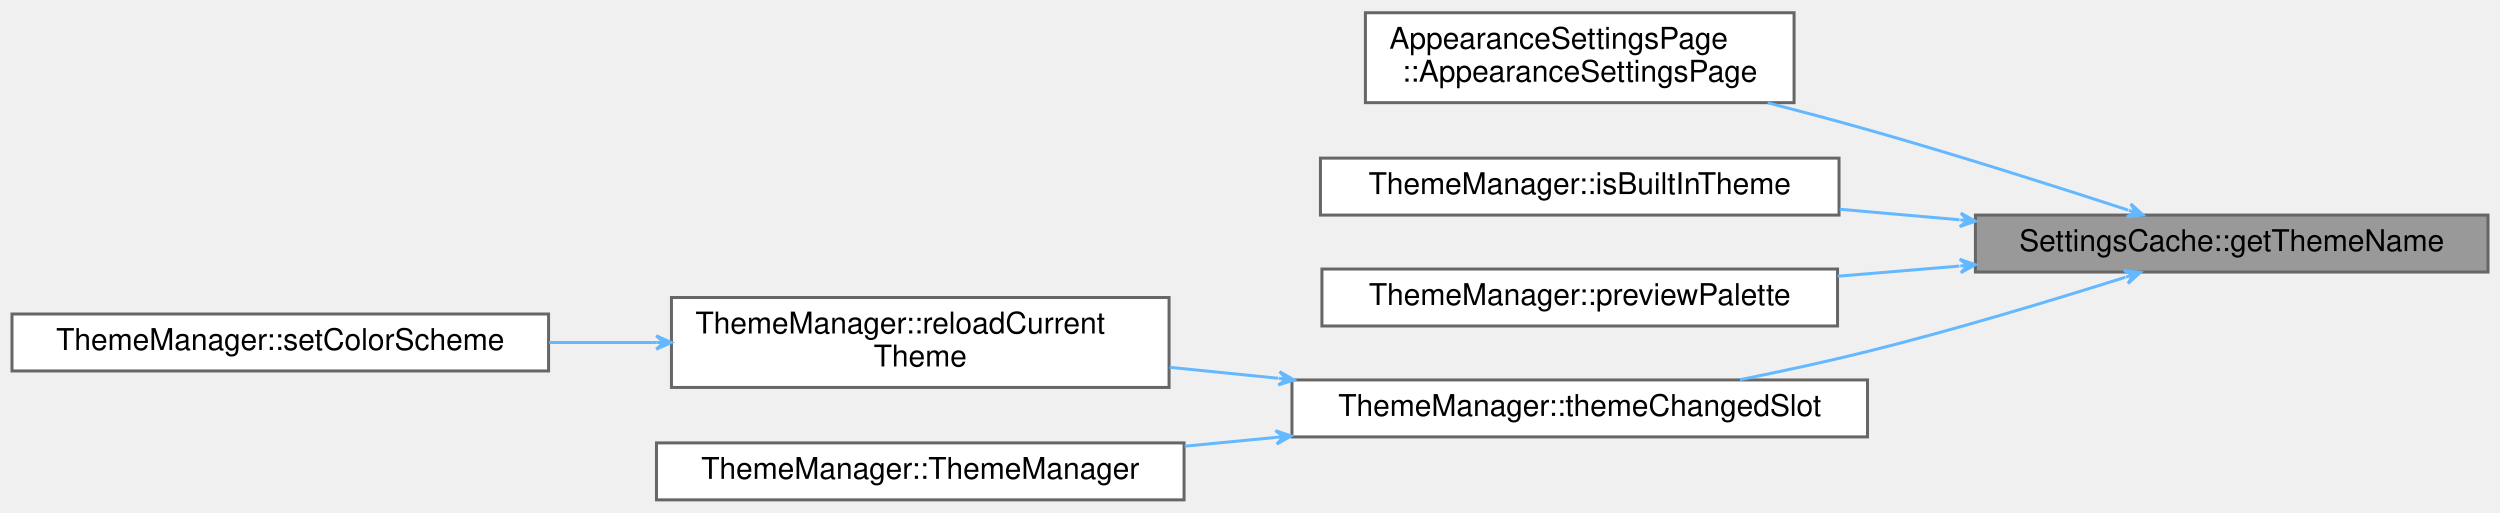
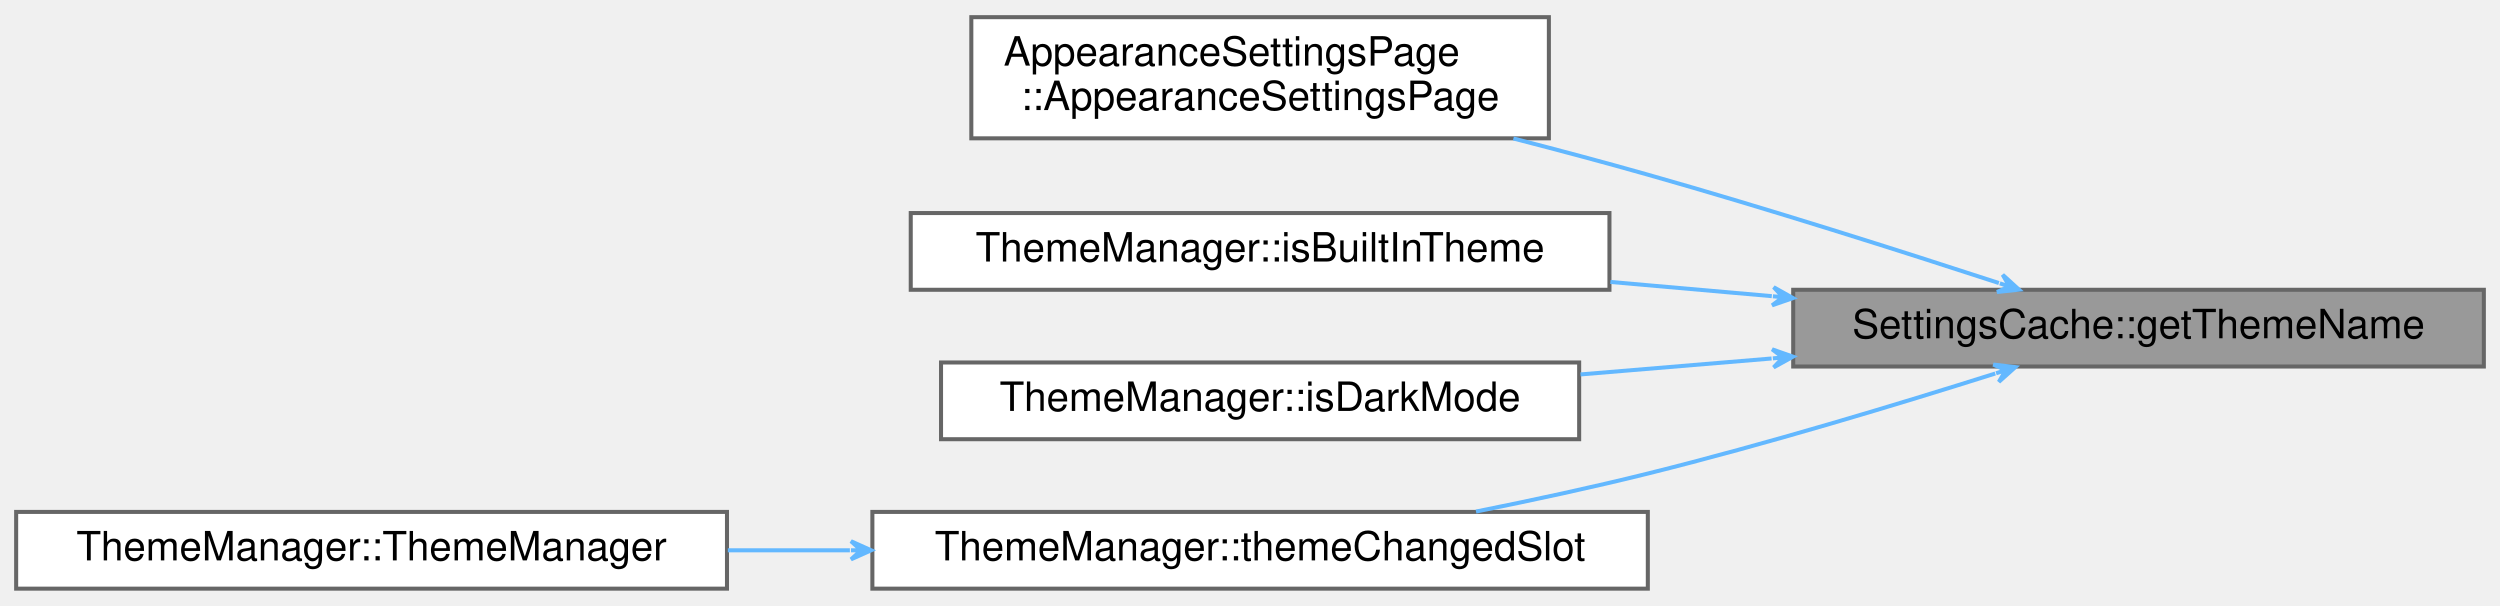
- <svg xmlns="http://www.w3.org/2000/svg" xmlns:xlink="http://www.w3.org/1999/xlink" width="834pt" height="171pt" viewBox="0.00 0.00 834.00 170.50">
-   <g id="graph0" class="graph" transform="scale(1 1) rotate(0) translate(4 166.5)">
+ <svg xmlns="http://www.w3.org/2000/svg" xmlns:xlink="http://www.w3.org/1999/xlink" width="619pt" height="150pt" viewBox="0.00 0.00 619.00 149.50">
+   <g id="graph0" class="graph" transform="scale(1 1) rotate(0) translate(4 145.5)">
    <g id="Node000001" class="node">
      <g id="a_Node000001">
        <a xlink:title=" ">
-           <polygon fill="#999999" stroke="#666666" points="826,-95 655,-95 655,-76 826,-76 826,-95" />
-           <text text-anchor="middle" x="740.5" y="-83" font-family="Helvetica,sans-Serif" font-size="10.00">SettingsCache::getThemeName</text>
+           <polygon fill="#999999" stroke="#666666" points="611,-74 440,-74 440,-55 611,-55 611,-74" />
+           <text text-anchor="middle" x="525.5" y="-62" font-family="Helvetica,sans-Serif" font-size="10.00">SettingsCache::getThemeName</text>
        </a>
      </g>
    </g>
    <g id="Node000002" class="node">
      <g id="a_Node000002">
        <a xlink:href="../../d8/dc5/classAppearanceSettingsPage.html#a93d63010942b64a18ad5299be5e17c1c" target="_top" xlink:title=" ">
-           <polygon fill="white" stroke="#666666" points="594.5,-162.5 451.5,-162.5 451.5,-132.5 594.5,-132.5 594.5,-162.5" />
-           <text text-anchor="start" x="459.5" y="-150.5" font-family="Helvetica,sans-Serif" font-size="10.00">AppearanceSettingsPage</text>
-           <text text-anchor="middle" x="523" y="-139.5" font-family="Helvetica,sans-Serif" font-size="10.00">::AppearanceSettingsPage</text>
+           <polygon fill="white" stroke="#666666" points="379.5,-141.5 236.5,-141.5 236.5,-111.5 379.5,-111.5 379.5,-141.5" />
+           <text text-anchor="start" x="244.5" y="-129.5" font-family="Helvetica,sans-Serif" font-size="10.00">AppearanceSettingsPage</text>
+           <text text-anchor="middle" x="308" y="-118.5" font-family="Helvetica,sans-Serif" font-size="10.00">::AppearanceSettingsPage</text>
        </a>
      </g>
    </g>
    <g id="edge1_Node000001_Node000002" class="edge">
      <g id="a_edge1_Node000001_Node000002">
        <a xlink:title=" ">
-           <path fill="none" stroke="#63b8ff" d="M705.92,-96.67C681.83,-104.53 648.55,-115.12 619,-123.5 608.28,-126.54 596.83,-129.6 585.72,-132.46" />
-           <polygon fill="#63b8ff" stroke="#63b8ff" points="710.91,-95.03 706.86,-98.72 708.54,-95.81 706.16,-96.59 706.16,-96.59 706.16,-96.59 708.54,-95.81 705.46,-94.45 710.91,-95.03 710.91,-95.03" />
+           <path fill="none" stroke="#63b8ff" d="M490.92,-75.67C466.83,-83.53 433.55,-94.12 404,-102.5 393.28,-105.54 381.83,-108.6 370.72,-111.46" />
+           <polygon fill="#63b8ff" stroke="#63b8ff" points="495.91,-74.03 491.86,-77.72 493.54,-74.81 491.16,-75.59 491.16,-75.59 491.16,-75.59 493.54,-74.81 490.46,-73.45 495.91,-74.03 495.91,-74.03" />
        </a>
      </g>
    </g>
    <g id="Node000003" class="node">
      <g id="a_Node000003">
        <a xlink:href="../../da/d5a/classThemeManager.html#a7ed7bea9fbcc087e1211535e3856c0c4" target="_top" xlink:title=" ">
-           <polygon fill="white" stroke="#666666" points="609.5,-114 436.5,-114 436.5,-95 609.5,-95 609.5,-114" />
-           <text text-anchor="middle" x="523" y="-102" font-family="Helvetica,sans-Serif" font-size="10.00">ThemeManager::isBuiltInTheme</text>
+           <polygon fill="white" stroke="#666666" points="394.5,-93 221.5,-93 221.5,-74 394.5,-74 394.5,-93" />
+           <text text-anchor="middle" x="308" y="-81" font-family="Helvetica,sans-Serif" font-size="10.00">ThemeManager::isBuiltInTheme</text>
        </a>
      </g>
    </g>
    <g id="edge2_Node000001_Node000003" class="edge">
      <g id="a_edge2_Node000001_Node000003">
        <a xlink:title=" ">
-           <path fill="none" stroke="#63b8ff" d="M649.7,-93.42C636.47,-94.58 622.87,-95.78 609.73,-96.94" />
-           <polygon fill="#63b8ff" stroke="#63b8ff" points="654.95,-92.95 650.16,-95.64 652.46,-93.17 649.97,-93.39 649.97,-93.39 649.97,-93.39 652.46,-93.17 649.77,-91.15 654.95,-92.95 654.95,-92.95" />
+           <path fill="none" stroke="#63b8ff" d="M434.7,-72.42C421.47,-73.58 407.87,-74.78 394.73,-75.94" />
+           <polygon fill="#63b8ff" stroke="#63b8ff" points="439.95,-71.95 435.16,-74.64 437.46,-72.17 434.97,-72.39 434.97,-72.39 434.97,-72.39 437.46,-72.17 434.77,-70.15 439.95,-71.95 439.95,-71.95" />
        </a>
      </g>
    </g>
    <g id="Node000004" class="node">
      <g id="a_Node000004">
-         <a xlink:href="../../da/d5a/classThemeManager.html#ac85cd067b059e9987a2f807e530224c3" target="_top" xlink:title=" ">
-           <polygon fill="white" stroke="#666666" points="609,-77 437,-77 437,-58 609,-58 609,-77" />
-           <text text-anchor="middle" x="523" y="-65" font-family="Helvetica,sans-Serif" font-size="10.00">ThemeManager::previewPalette</text>
+         <a xlink:href="../../da/d5a/classThemeManager.html#a51e51cca1b35e09783017baba06a14d2" target="_top" xlink:title=" ">
+           <polygon fill="white" stroke="#666666" points="387,-56 229,-56 229,-37 387,-37 387,-56" />
+           <text text-anchor="middle" x="308" y="-44" font-family="Helvetica,sans-Serif" font-size="10.00">ThemeManager::isDarkMode</text>
        </a>
      </g>
    </g>
    <g id="edge3_Node000001_Node000004" class="edge">
      <g id="a_edge3_Node000001_Node000004">
        <a xlink:title=" ">
-           <path fill="none" stroke="#63b8ff" d="M649.62,-77.99C636.18,-76.87 622.35,-75.72 609.02,-74.6" />
-           <polygon fill="#63b8ff" stroke="#63b8ff" points="654.95,-78.44 649.78,-80.26 652.46,-78.23 649.96,-78.02 649.96,-78.02 649.96,-78.02 652.46,-78.23 650.15,-75.78 654.95,-78.44 654.95,-78.44" />
+           <path fill="none" stroke="#63b8ff" d="M434.64,-56.99C418.93,-55.68 402.7,-54.33 387.33,-53.04" />
+           <polygon fill="#63b8ff" stroke="#63b8ff" points="439.95,-57.44 434.78,-59.26 437.46,-57.23 434.96,-57.02 434.96,-57.02 434.96,-57.02 437.46,-57.23 435.15,-54.78 439.95,-57.44 439.95,-57.44" />
        </a>
      </g>
    </g>
    <g id="Node000005" class="node">
      <g id="a_Node000005">
        <a xlink:href="../../da/d5a/classThemeManager.html#a7b4f23aecc7ce0b5f0d445a9eb5aebb6" target="_top" xlink:title=" ">
-           <polygon fill="white" stroke="#666666" points="619,-40 427,-40 427,-21 619,-21 619,-40" />
-           <text text-anchor="middle" x="523" y="-28" font-family="Helvetica,sans-Serif" font-size="10.00">ThemeManager::themeChangedSlot</text>
+           <polygon fill="white" stroke="#666666" points="404,-19 212,-19 212,0 404,0 404,-19" />
+           <text text-anchor="middle" x="308" y="-7" font-family="Helvetica,sans-Serif" font-size="10.00">ThemeManager::themeChangedSlot</text>
        </a>
      </g>
    </g>
    <g id="edge4_Node000001_Node000005" class="edge">
      <g id="a_edge4_Node000001_Node000005">
        <a xlink:title=" ">
-           <path fill="none" stroke="#63b8ff" d="M705.02,-74.27C681.05,-66.69 648.28,-56.78 619,-49.5 605.29,-46.09 590.35,-42.87 576.46,-40.09" />
-           <polygon fill="#63b8ff" stroke="#63b8ff" points="710,-75.85 704.55,-76.48 707.62,-75.09 705.23,-74.34 705.23,-74.34 705.23,-74.34 707.62,-75.09 705.91,-72.19 710,-75.85 710,-75.85" />
+           <path fill="none" stroke="#63b8ff" d="M490.02,-53.27C466.05,-45.69 433.28,-35.78 404,-28.5 390.29,-25.09 375.35,-21.87 361.46,-19.09" />
+           <polygon fill="#63b8ff" stroke="#63b8ff" points="495,-54.85 489.55,-55.48 492.62,-54.09 490.23,-53.34 490.23,-53.34 490.23,-53.34 492.62,-54.09 490.91,-51.19 495,-54.85 495,-54.85" />
        </a>
      </g>
    </g>
    <g id="Node000006" class="node">
      <g id="a_Node000006">
-         <a xlink:href="../../da/d5a/classThemeManager.html#a9efb2e281a10f959959376fb6e6fcde9" target="_top" xlink:title=" ">
-           <polygon fill="white" stroke="#666666" points="386,-67.5 220,-67.5 220,-37.5 386,-37.5 386,-67.5" />
-           <text text-anchor="start" x="228" y="-55.5" font-family="Helvetica,sans-Serif" font-size="10.00">ThemeManager::reloadCurrent</text>
-           <text text-anchor="middle" x="303" y="-44.5" font-family="Helvetica,sans-Serif" font-size="10.00">Theme</text>
+         <a xlink:href="../../da/d5a/classThemeManager.html#af600542d18b306e40ce06f04c83008ed" target="_top" xlink:title=" ">
+           <polygon fill="white" stroke="#666666" points="176,-19 0,-19 0,0 176,0 176,-19" />
+           <text text-anchor="middle" x="88" y="-7" font-family="Helvetica,sans-Serif" font-size="10.00">ThemeManager::ThemeManager</text>
        </a>
      </g>
    </g>
    <g id="edge5_Node000005_Node000006" class="edge">
      <g id="a_edge5_Node000005_Node000006">
        <a xlink:title=" ">
-           <path fill="none" stroke="#63b8ff" d="M422.46,-40.55C410.32,-41.77 398.02,-43.01 386.17,-44.21" />
-           <polygon fill="#63b8ff" stroke="#63b8ff" points="427.65,-40.02 422.9,-42.76 425.16,-40.27 422.68,-40.52 422.68,-40.52 422.68,-40.52 425.16,-40.27 422.45,-38.29 427.65,-40.02 427.65,-40.02" />
-         </a>
-       </g>
-     </g>
-     <g id="Node000008" class="node">
-       <g id="a_Node000008">
-         <a xlink:href="../../da/d5a/classThemeManager.html#af600542d18b306e40ce06f04c83008ed" target="_top" xlink:title=" ">
-           <polygon fill="white" stroke="#666666" points="391,-19 215,-19 215,0 391,0 391,-19" />
-           <text text-anchor="middle" x="303" y="-7" font-family="Helvetica,sans-Serif" font-size="10.00">ThemeManager::ThemeManager</text>
-         </a>
-       </g>
-     </g>
-     <g id="edge7_Node000005_Node000008" class="edge">
-       <g id="a_edge7_Node000005_Node000008">
-         <a xlink:title=" ">
-           <path fill="none" stroke="#63b8ff" d="M421.71,-20.84C411.52,-19.86 401.24,-18.87 391.21,-17.9" />
-           <polygon fill="#63b8ff" stroke="#63b8ff" points="426.7,-21.32 421.51,-23.08 424.21,-21.08 421.72,-20.84 421.72,-20.84 421.72,-20.84 424.21,-21.08 421.94,-18.6 426.7,-21.32 426.7,-21.32" />
-         </a>
-       </g>
-     </g>
-     <g id="Node000007" class="node">
-       <g id="a_Node000007">
-         <a xlink:href="../../da/d5a/classThemeManager.html#a67895e37594b5974a03710142e847f6a" target="_top" xlink:title=" ">
-           <polygon fill="white" stroke="#666666" points="179,-62 0,-62 0,-43 179,-43 179,-62" />
-           <text text-anchor="middle" x="89.5" y="-50" font-family="Helvetica,sans-Serif" font-size="10.00">ThemeManager::setColorScheme</text>
-         </a>
-       </g>
-     </g>
-     <g id="edge6_Node000006_Node000007" class="edge">
-       <g id="a_edge6_Node000006_Node000007">
-         <a xlink:title=" ">
-           <path fill="none" stroke="#63b8ff" d="M214.9,-52.5C203.11,-52.5 191,-52.5 179.19,-52.5" />
-           <polygon fill="#63b8ff" stroke="#63b8ff" points="219.93,-52.5 214.93,-54.75 217.43,-52.5 214.93,-52.5 214.93,-52.5 214.93,-52.5 217.43,-52.5 214.93,-50.25 219.93,-52.5 219.93,-52.5" />
+           <path fill="none" stroke="#63b8ff" d="M206.43,-9.5C196.34,-9.5 186.15,-9.5 176.21,-9.5" />
+           <polygon fill="#63b8ff" stroke="#63b8ff" points="211.7,-9.5 206.7,-11.75 209.2,-9.5 206.7,-9.5 206.7,-9.5 206.7,-9.5 209.2,-9.5 206.7,-7.25 211.7,-9.5 211.7,-9.5" />
        </a>
      </g>
    </g>
  </g>
</svg>
